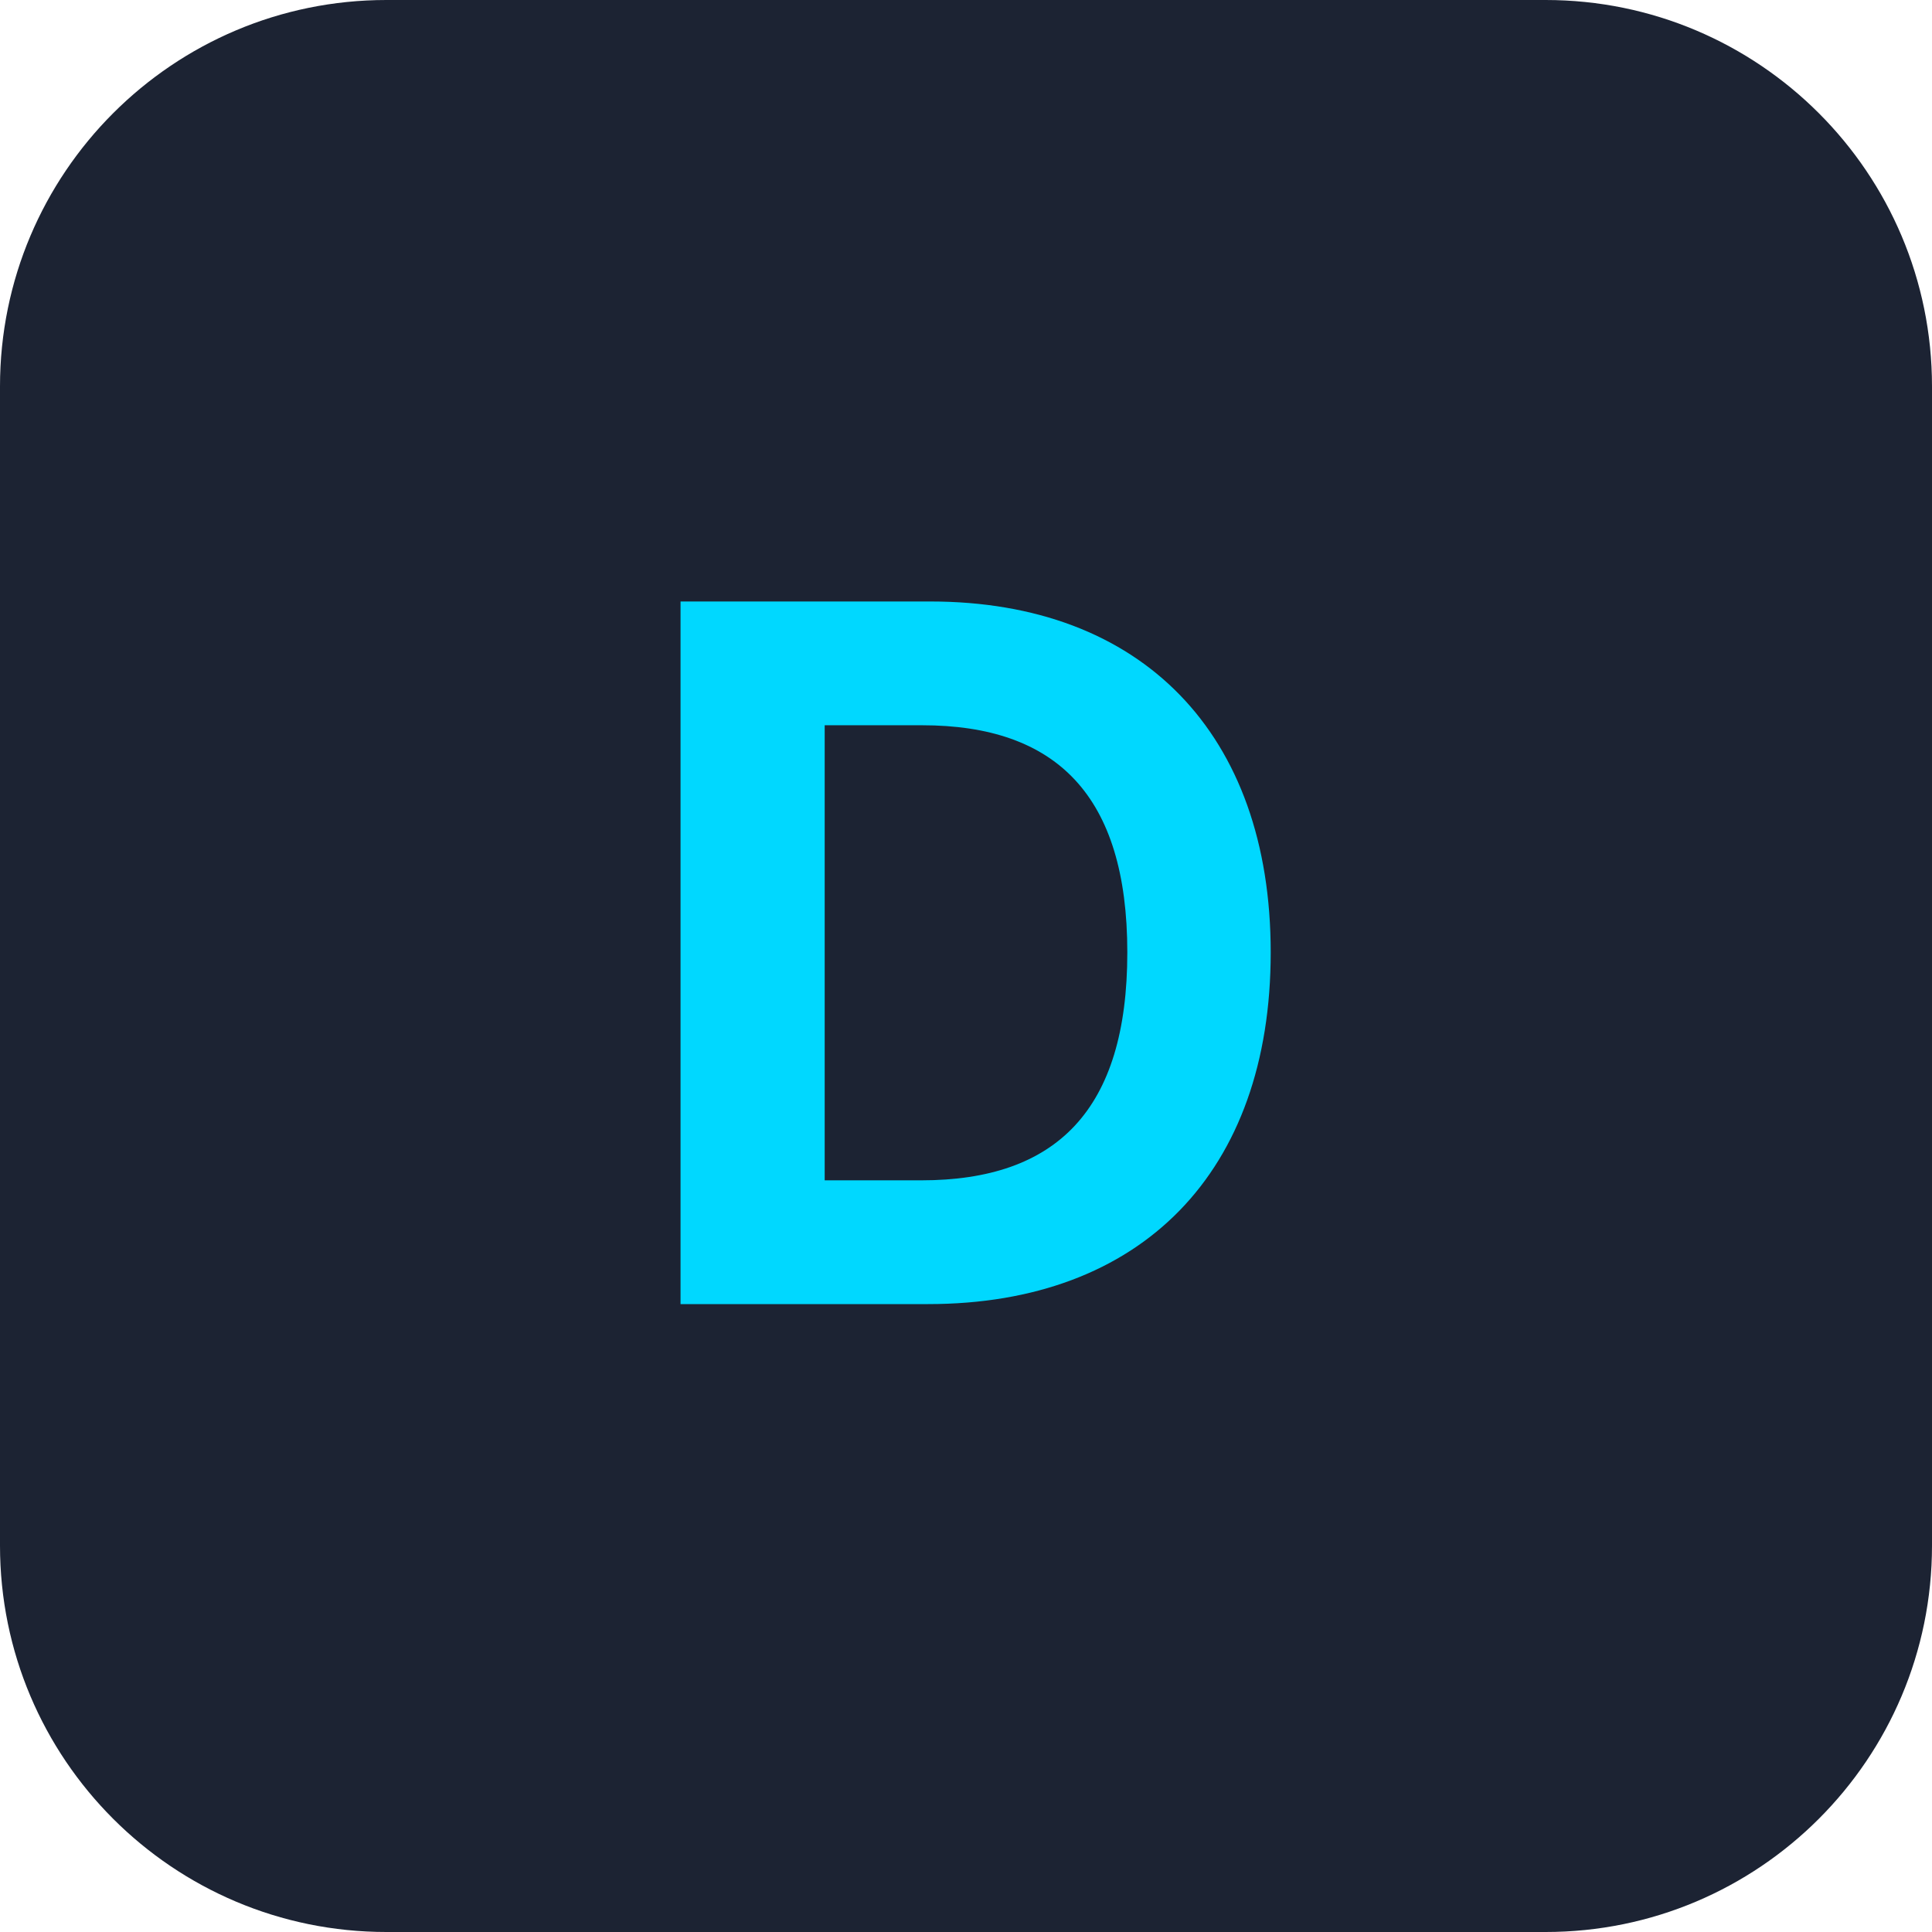
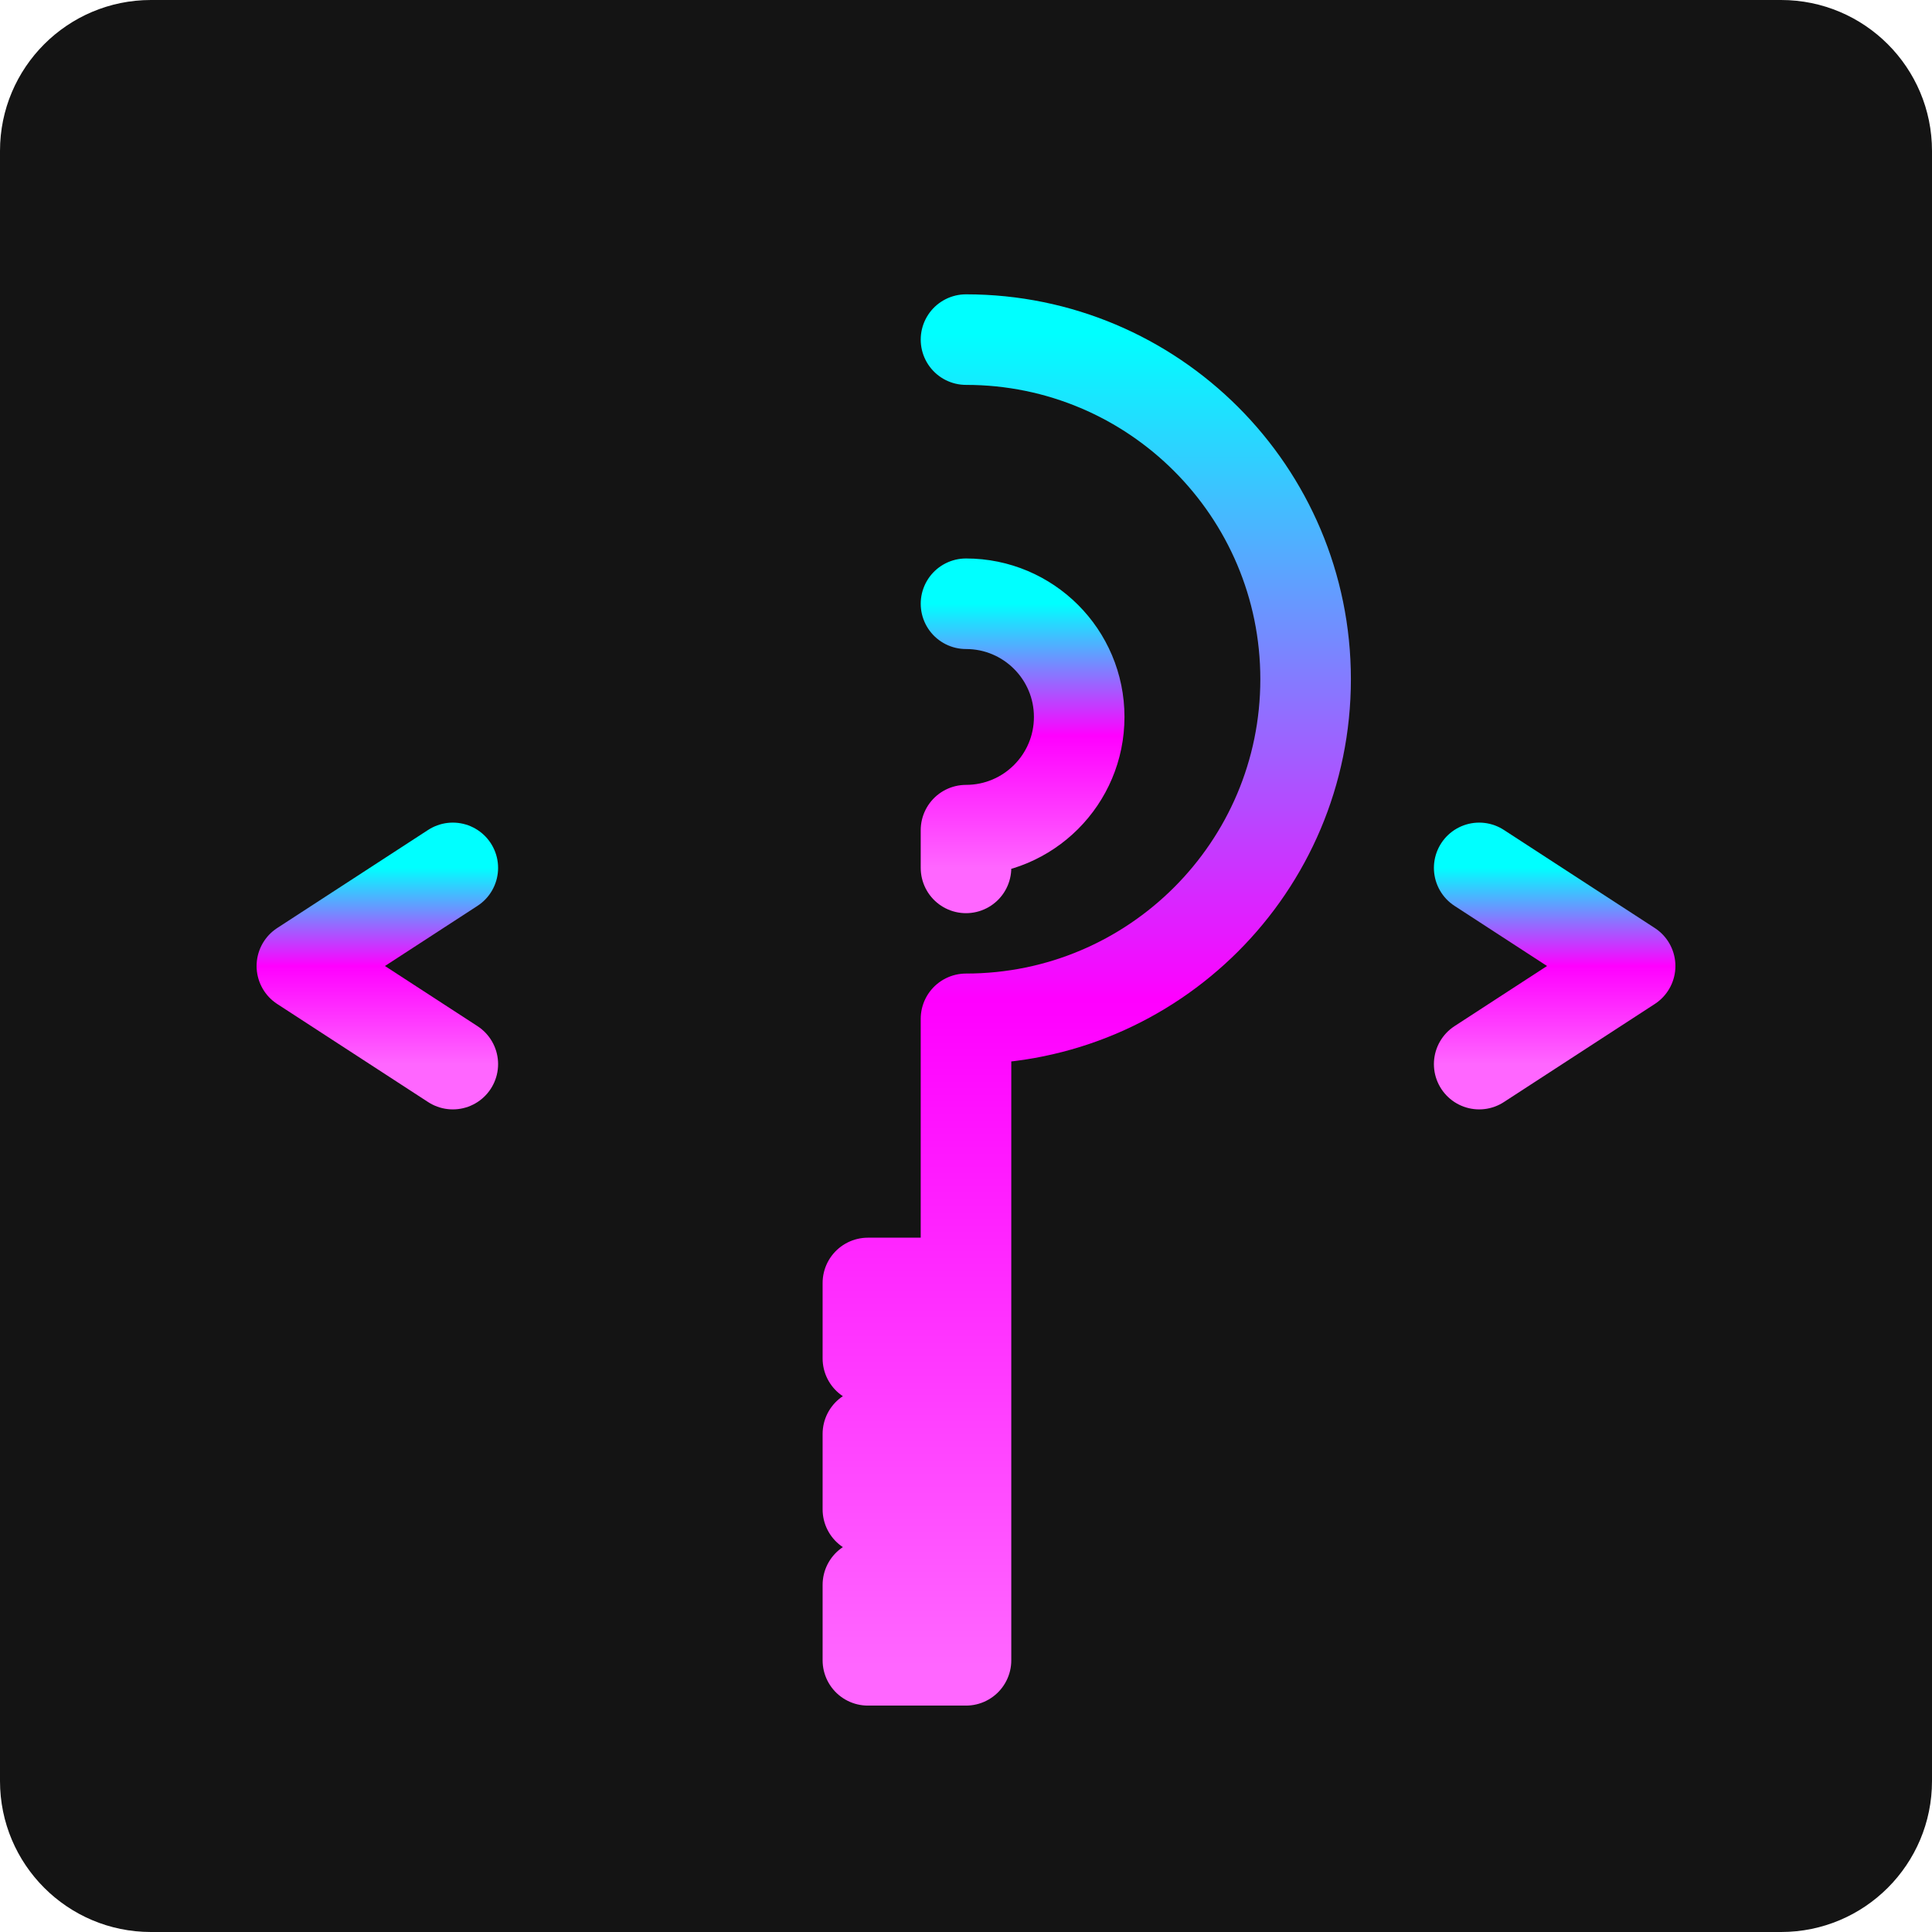
- <svg xmlns="http://www.w3.org/2000/svg" width="40" height="40" viewBox="0 0 40 40">
-   <rect width="40" height="40" rx="8" fill="#1C2333" />
-   <text x="20" y="27" font-size="20" text-anchor="middle" fill="#00D8FF" font-family="-apple-system, BlinkMacSystemFont, sans-serif" font-weight="bold">D</text>
+ <svg xmlns="http://www.w3.org/2000/svg" width="256" height="256" viewBox="0 0 256 256" fill="none">
+   <defs>
+     <linearGradient id="neonGradient" x1="0%" y1="0%" x2="0%" y2="100%">
+       <stop offset="0%" style="stop-color:#00ffff;stop-opacity:1" />
+       <stop offset="50%" style="stop-color:#ff00ff;stop-opacity:1" />
+       <stop offset="100%" style="stop-color:#ff66ff;stop-opacity:1" />
+     </linearGradient>
+   </defs>
+   <rect x="0" y="0" width="256" height="256" rx="20" ry="20" fill="#141414" />
+   <g stroke="url(#neonGradient)" stroke-width="12" stroke-linecap="round" stroke-linejoin="round">
+     <polyline points="60 115 40 128 60 141" />
+     <polyline points="196 115 216 128 196 141" />
+     <path d="M 128 45 A 45 45 0 1 1 128 135 M 128 135 L 128 170 L 115 170 L 115 180 L 128 180 L 128 190 L 115 190 L 115 200 L 128 200 L 128 210 L 115 210 L 115 220 L 128 220 L 128 135 M 128 135 L 128 170..." />
+     <path d="M 128 80 A 15 15 0 1 1 128 110 M 128 110 L 128 115" />
+   </g>
</svg>
